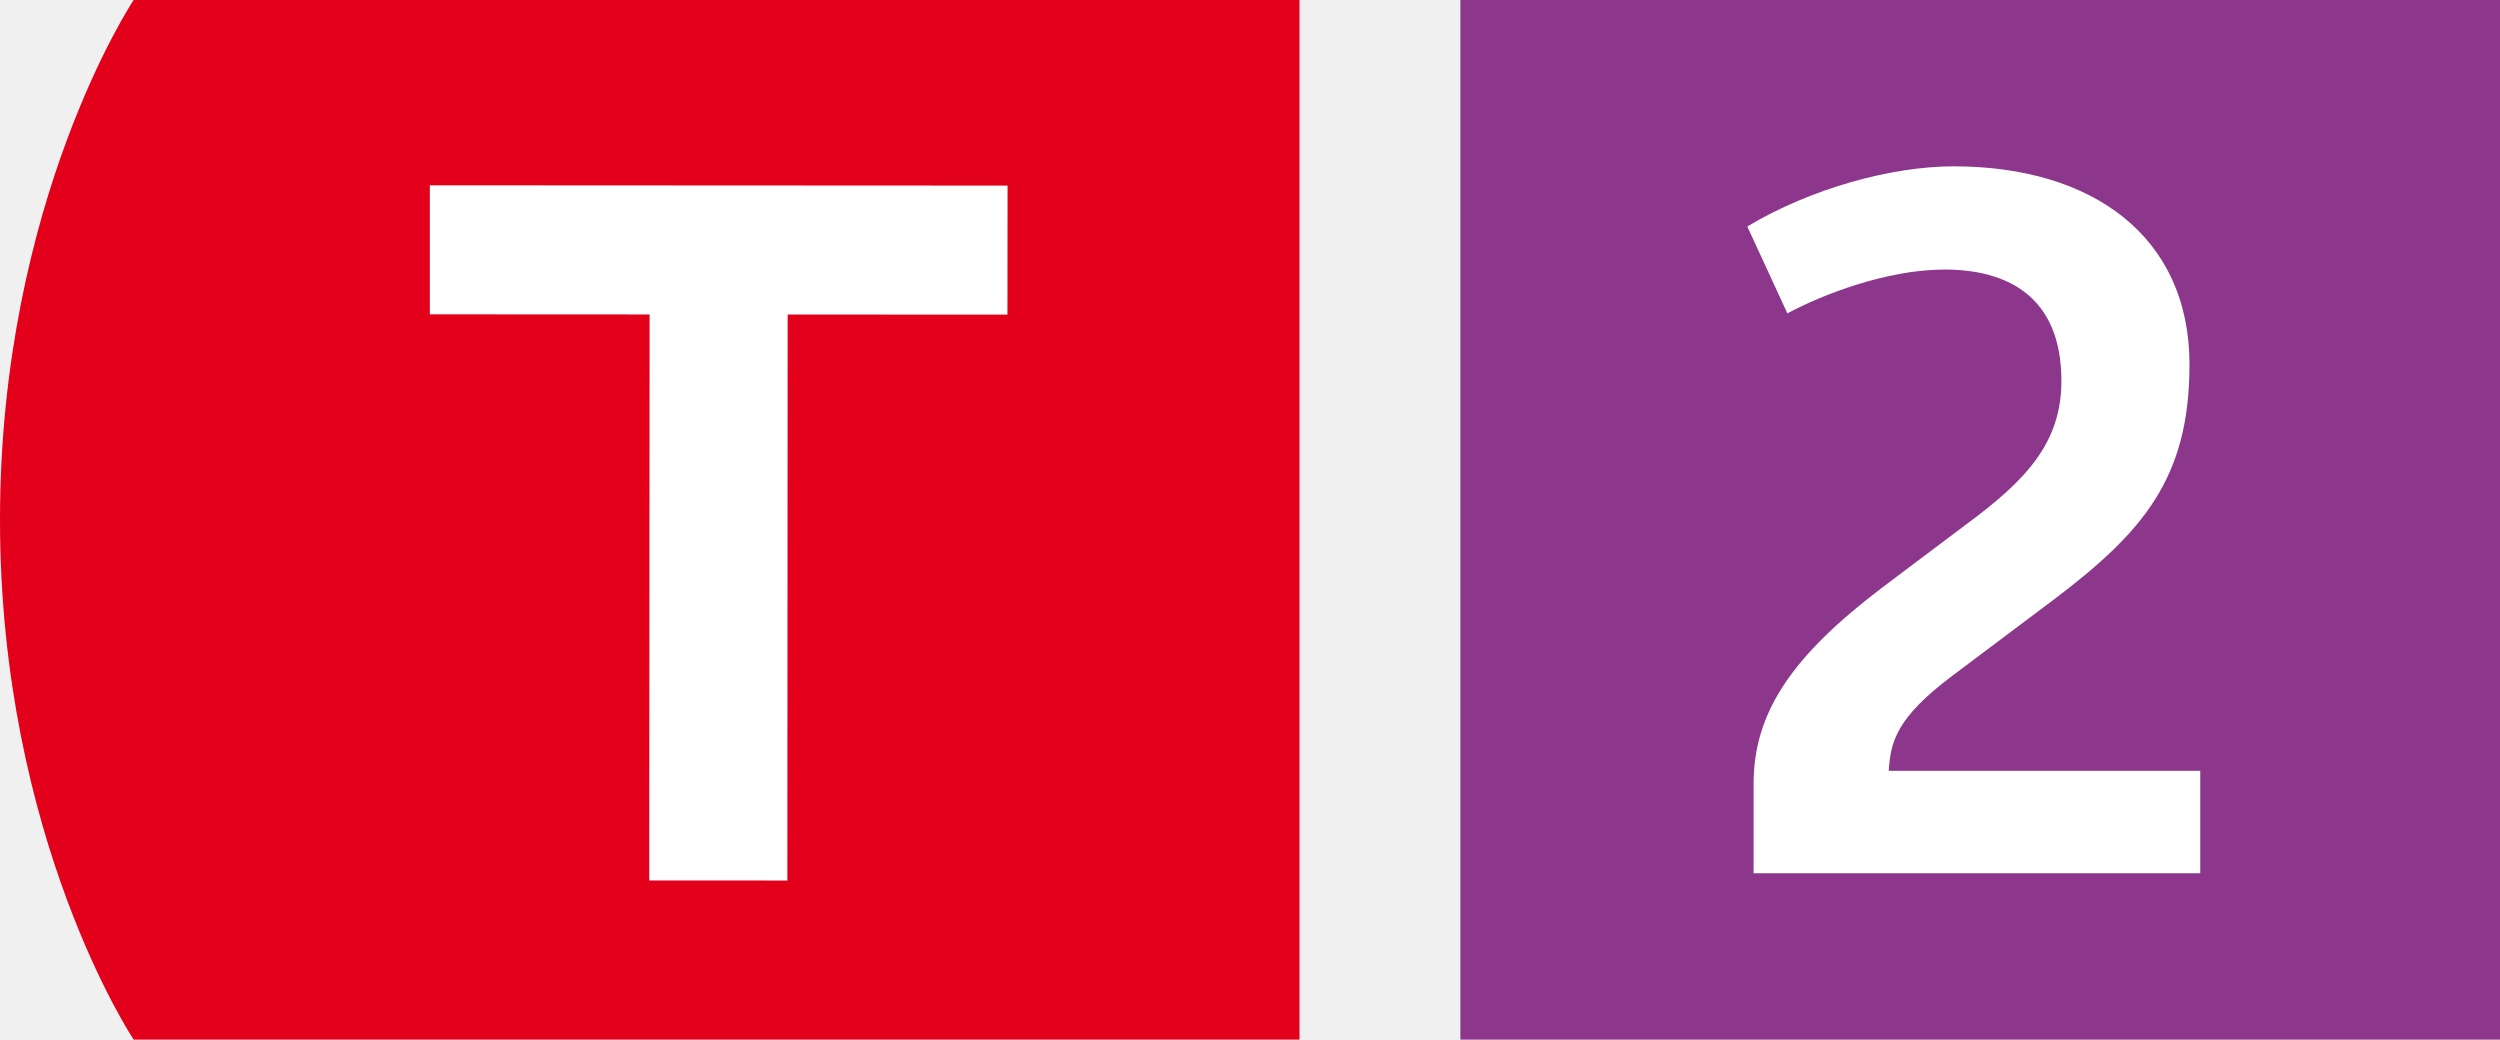
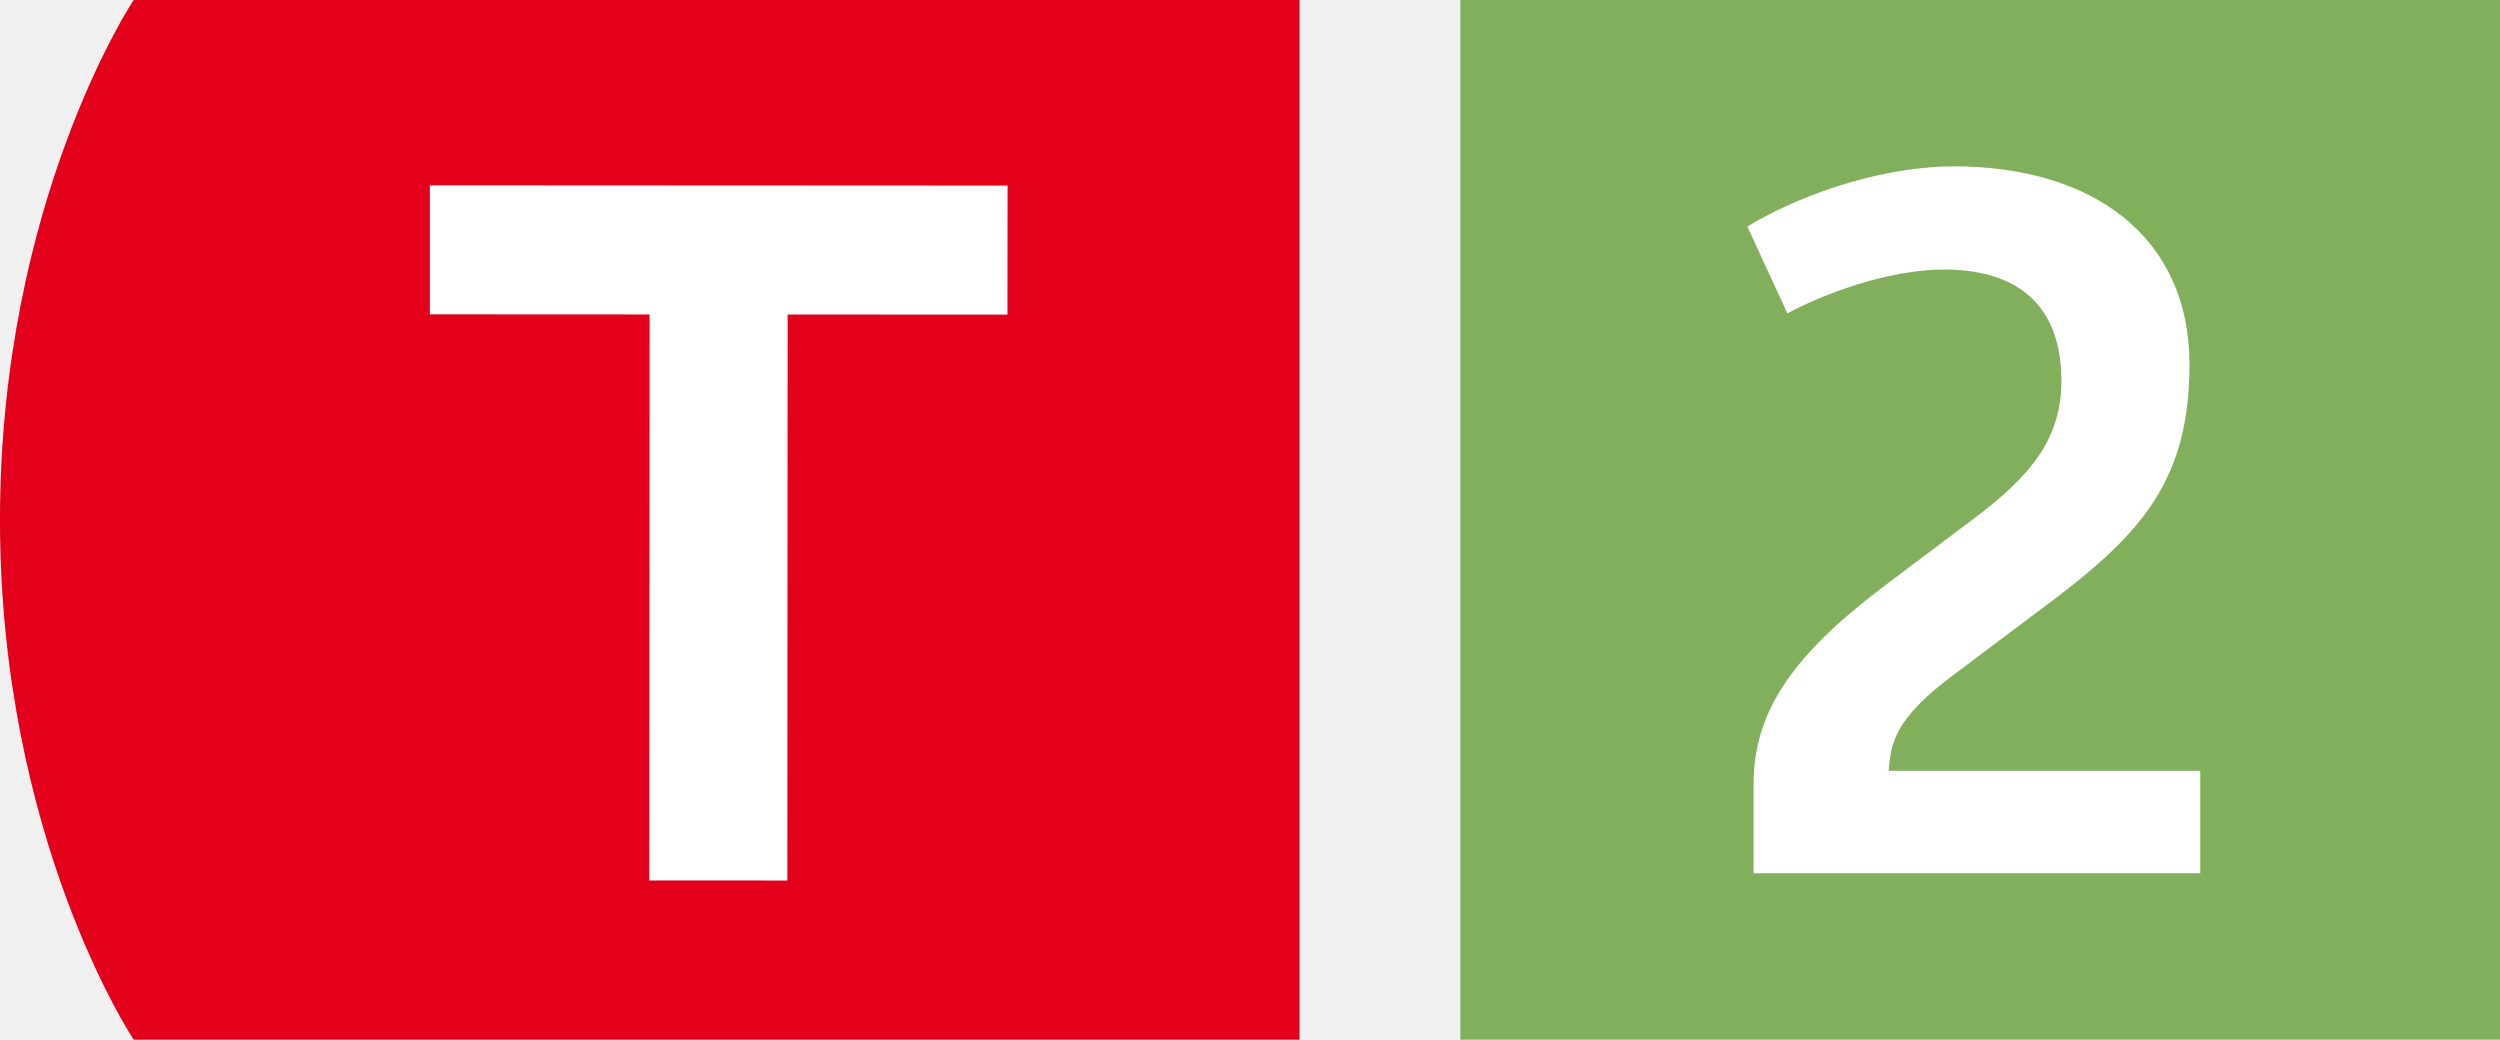
<svg xmlns="http://www.w3.org/2000/svg" viewBox="0 0 67.333 28" data-ligne-id="T2">
  <g>
    <g>
      <path fill="rgb(226,0,26)" d="M35,0H3.6S0,5.4,0,14s3.6,14,3.6,14h31.4" />
      <path fill="#FFFFFF" d="M17.496 8.469l-5.919-.003v-3.475l15.56.008-.003 3.475-5.92-.003-.008 15.244-3.72-.002z" />
    </g>
    <g>
-       <path fill="#8C368C" d="M39.333 0h28v28h-28z" />
+       <path fill="#82AF5B" d="M39.333 0h28v28h-28z" />
      <path fill="#FFFFFF" d="M47.23 23.52L59.26 23.52L59.26 20.76L50.87 20.76C50.92 19.98 51.07 19.34 52.57 18.21L55.30 16.16C57.71 14.34 58.97 12.89 58.97 9.82C58.97 6.37 56.36 4.48 52.62 4.48C50.95 4.48 48.78 5.07 47.06 6.10L48.14 8.44C49.05 7.95 50.80 7.26 52.37 7.26C54.05 7.26 55.52 7.97 55.52 10.26C55.52 11.91 54.59 12.92 52.96 14.12L50.70 15.82C48.26 17.67 47.23 19.19 47.23 21.11Z" />
    </g>
  </g>
</svg>
